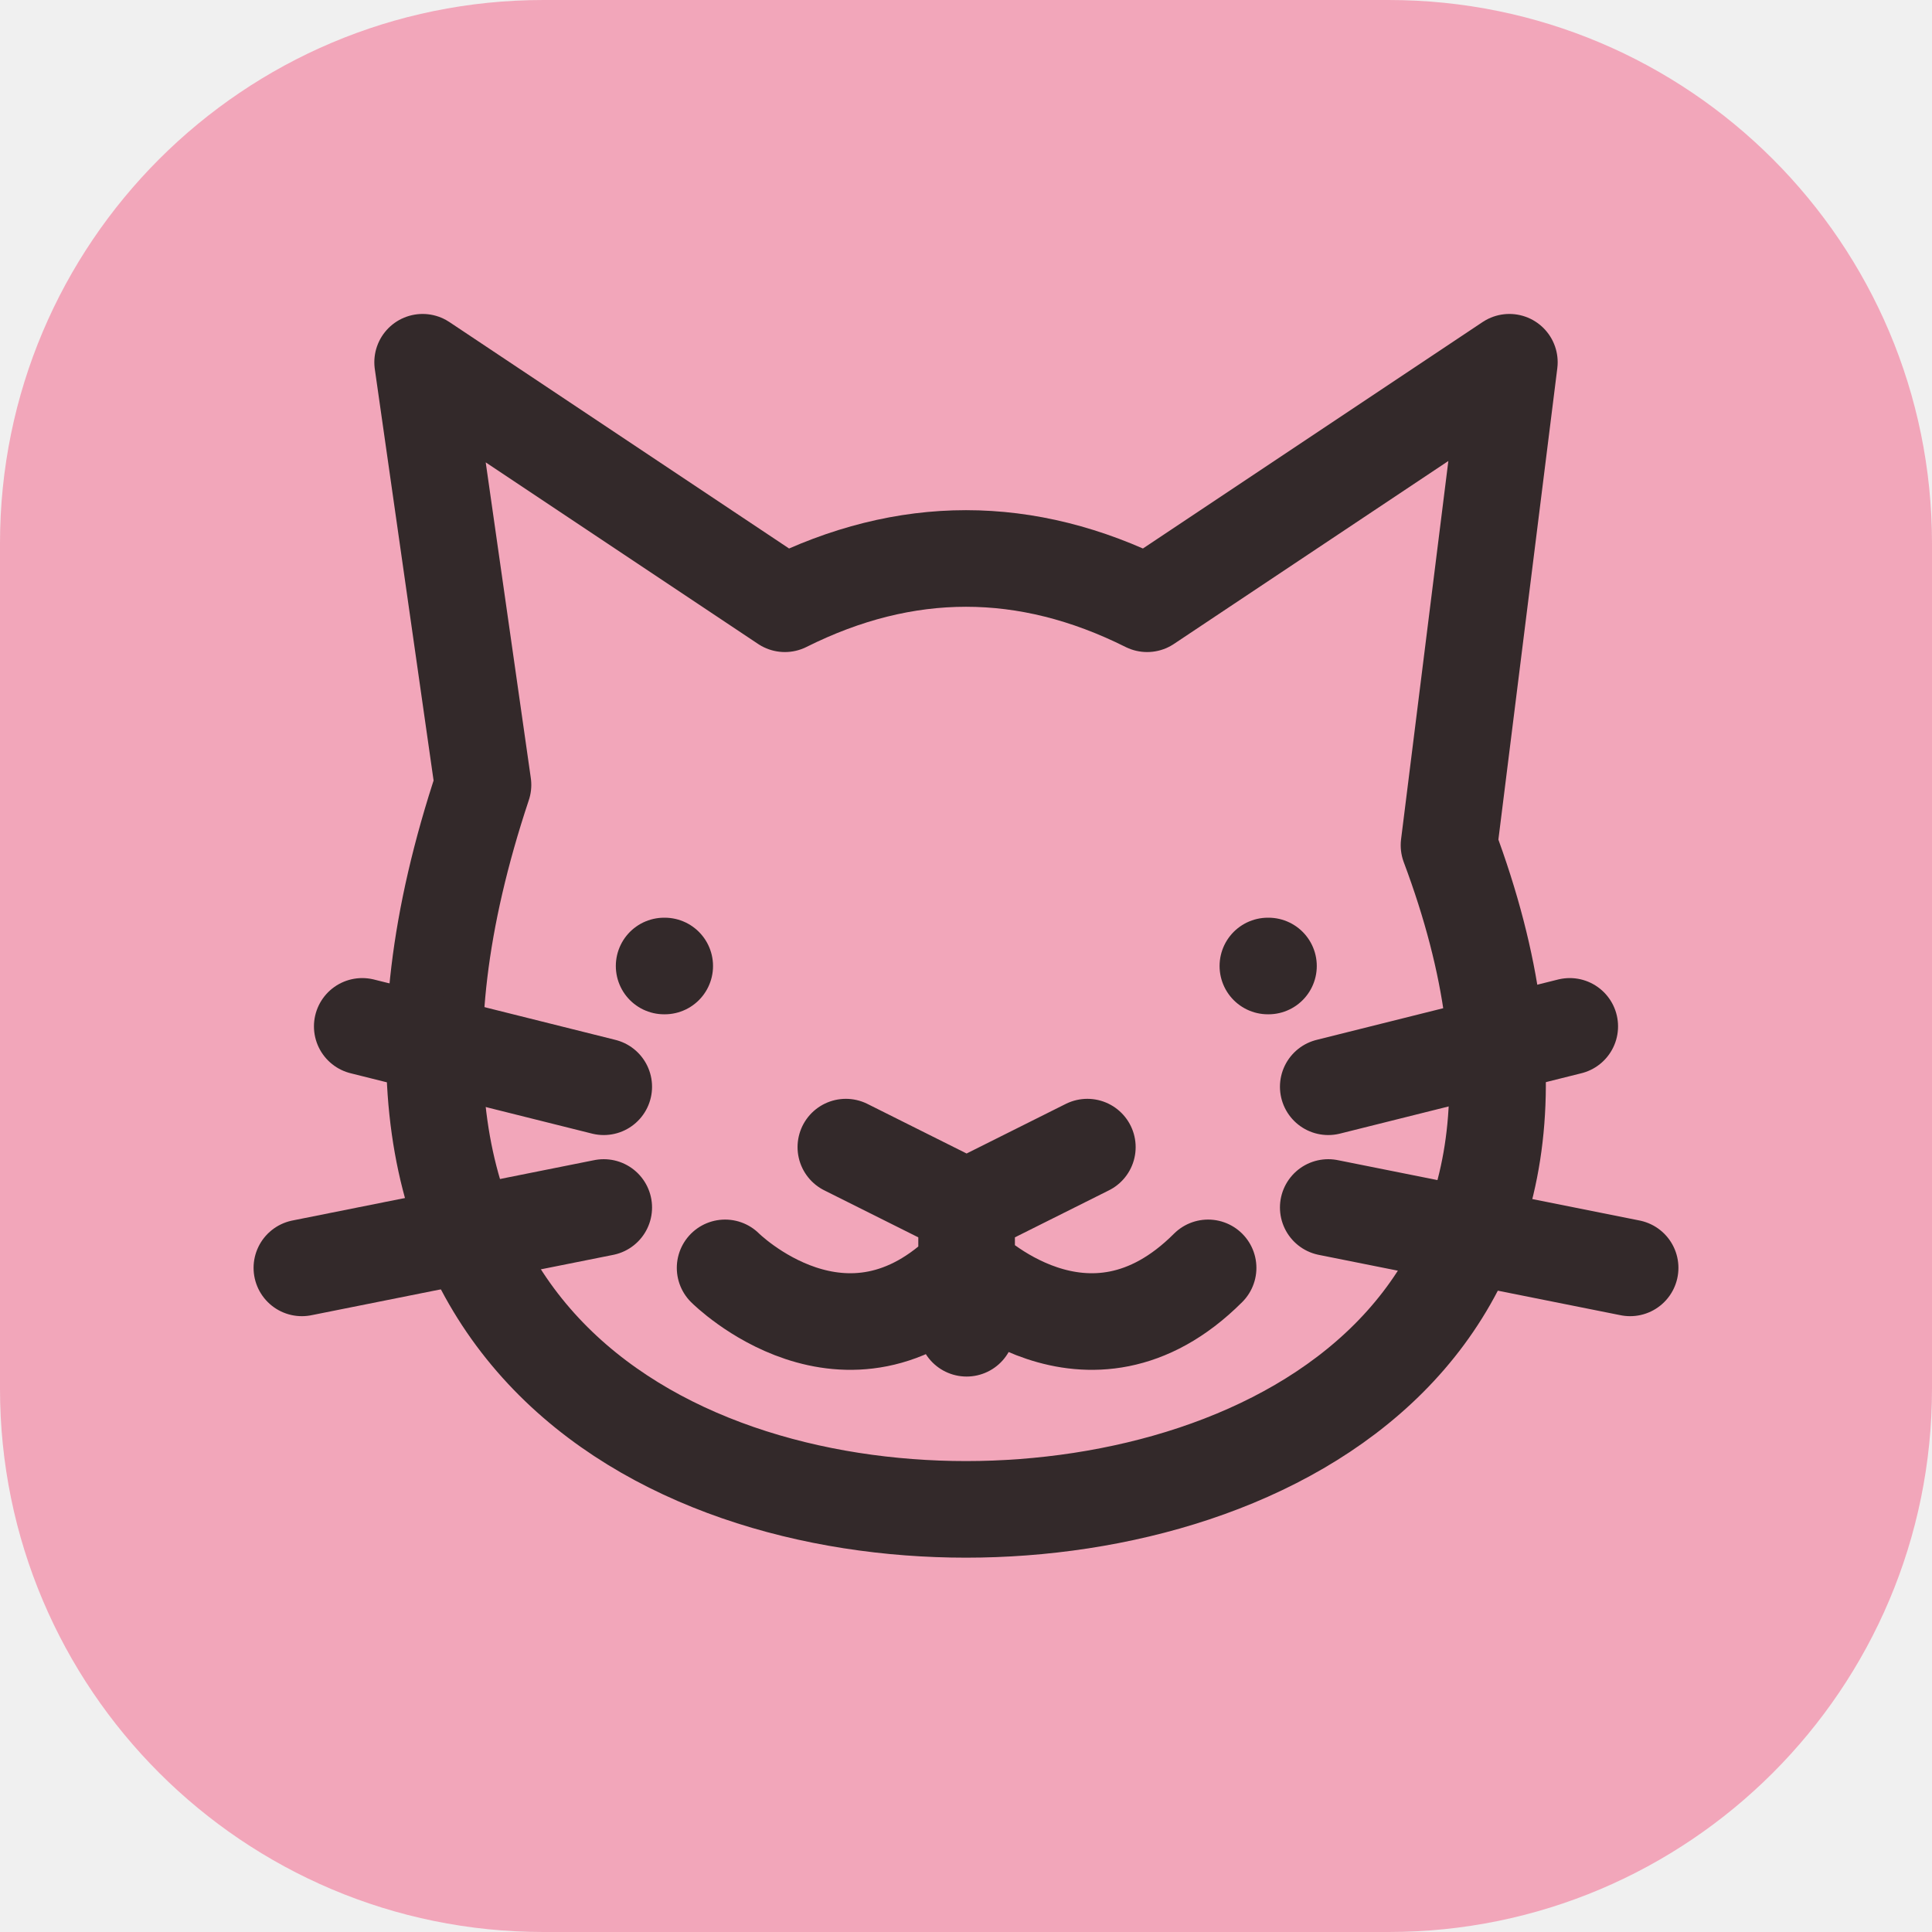
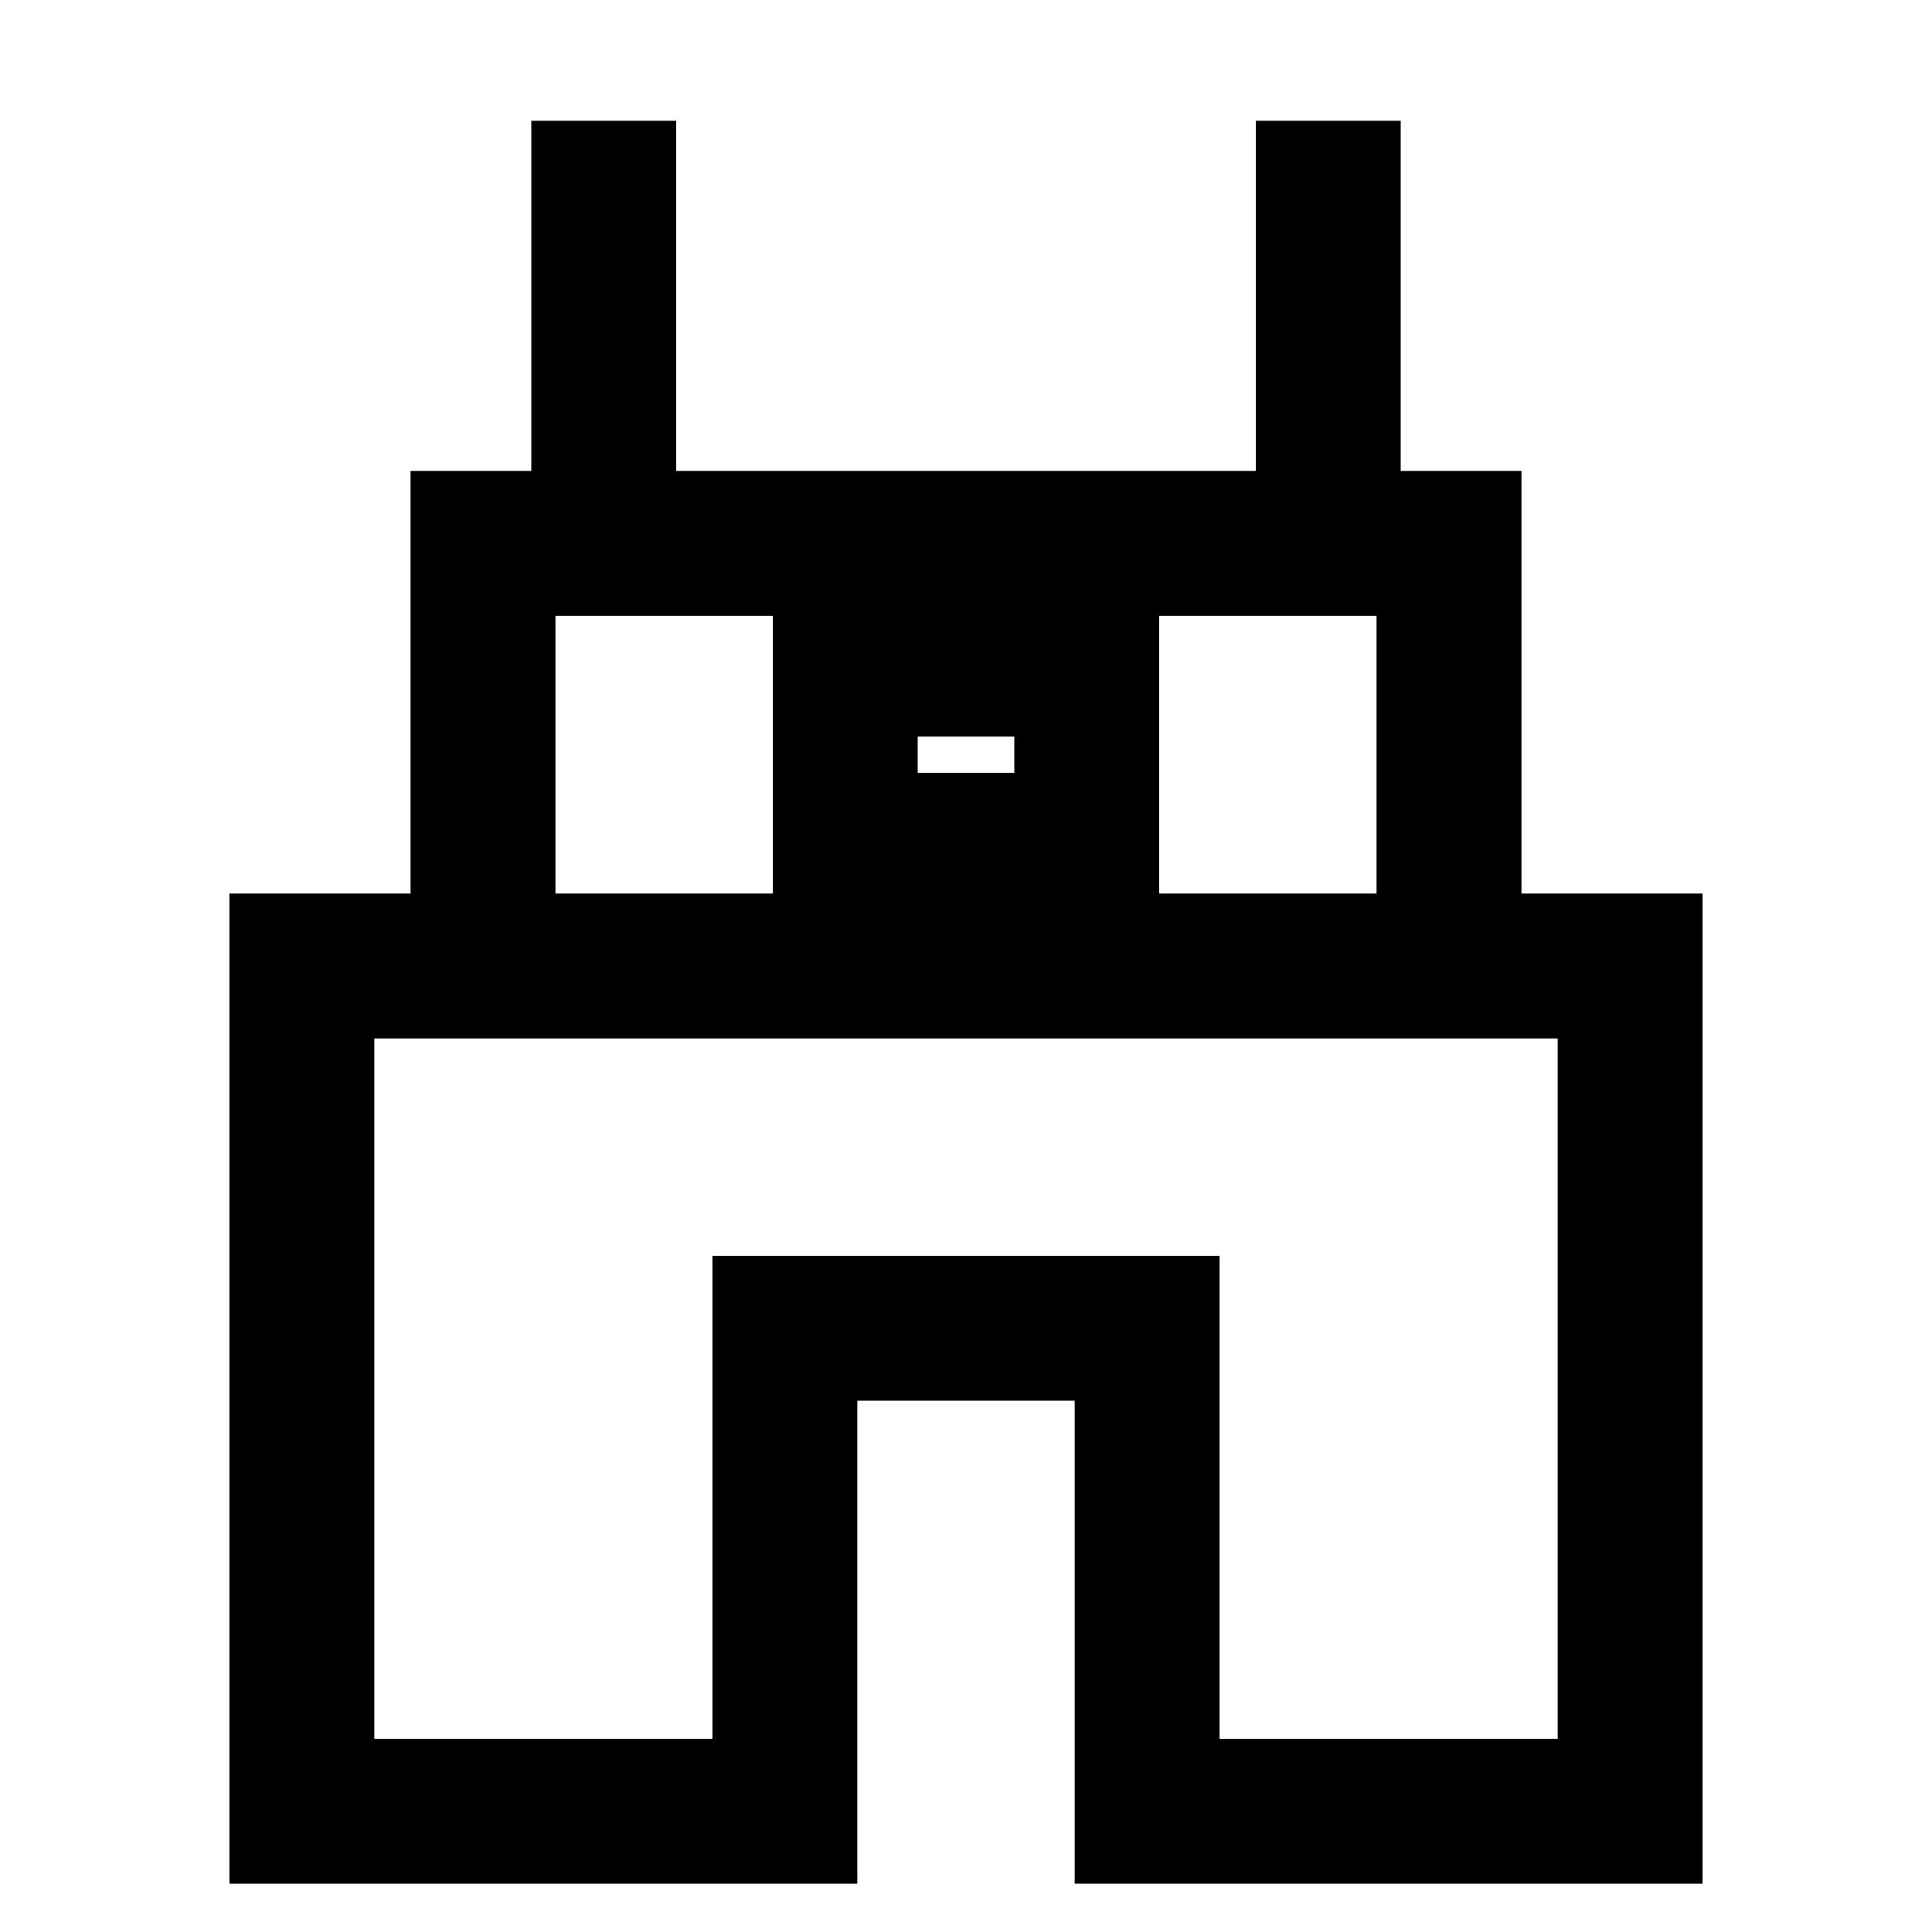
<svg xmlns="http://www.w3.org/2000/svg" viewBox="0 0 32 32">
-   <rect width="32" height="32" rx="9" fill="#F2A6BA" />
-   <g transform="translate(4 3)" stroke="#33292A" stroke-width="1.6" fill="none" stroke-linecap="round" stroke-linejoin="round">
-     <path d="M4 10 3 3l6 4c2-1 4-1 6 0l6-4-1 8c3 8-3 11-8 11S1 19 4 10Z" />
-     <path d="M7 13h.01M17 13h.01m-7 3 2 1 2-1m-2 1v2m0-1c-2 2-4 0-4 0m4 0s2 2 4 0M2 14l4 1m-5 3 5-1m12-2 4-1m-4 3 5 1" />
-   </g>
+   <style>path{fill:none;stroke:#000;stroke-width:2.4;stroke-linejoin:miter}rect{fill:#fff}@media (prefers-color-scheme:dark){path{stroke:#fff}rect{fill:#000}}</style>
+   <rect width="32" height="32" />
+   <path d="M10 2v7M22 2v7M8 9h16v7H8zM14 11h4v3h-4zM5 16h22v14h-8V22h-6v8H5z" />
</svg>
